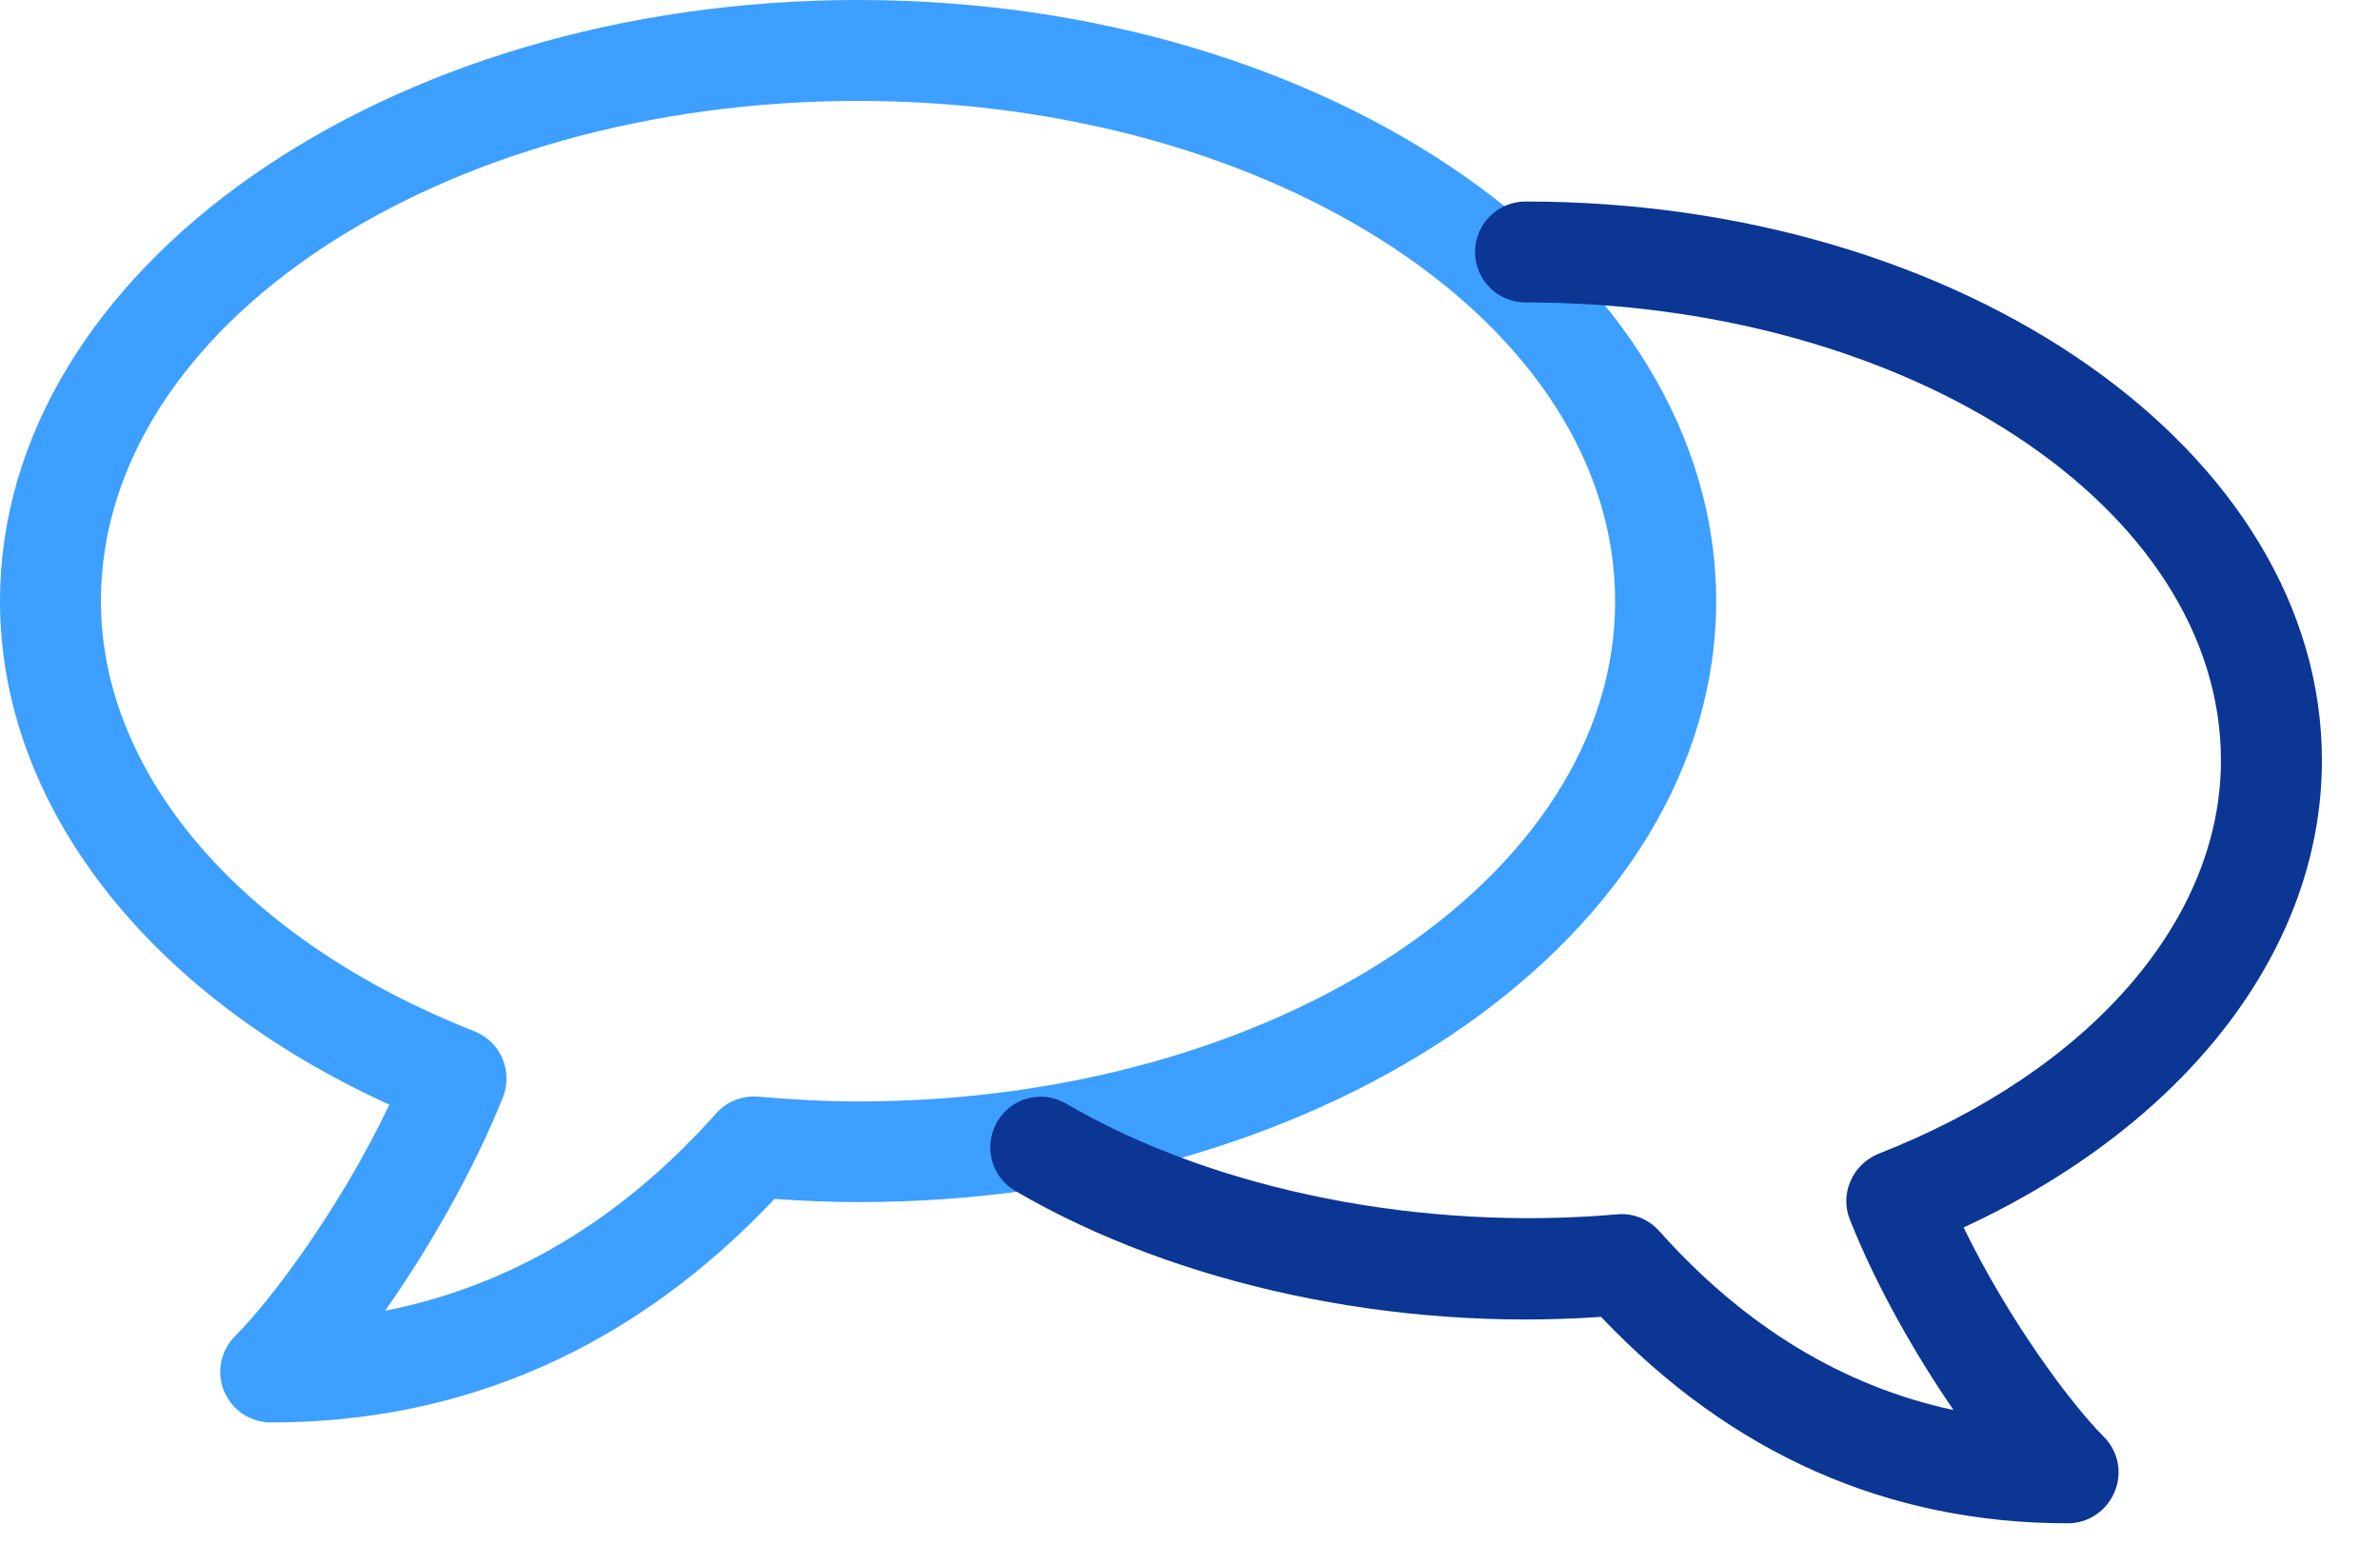
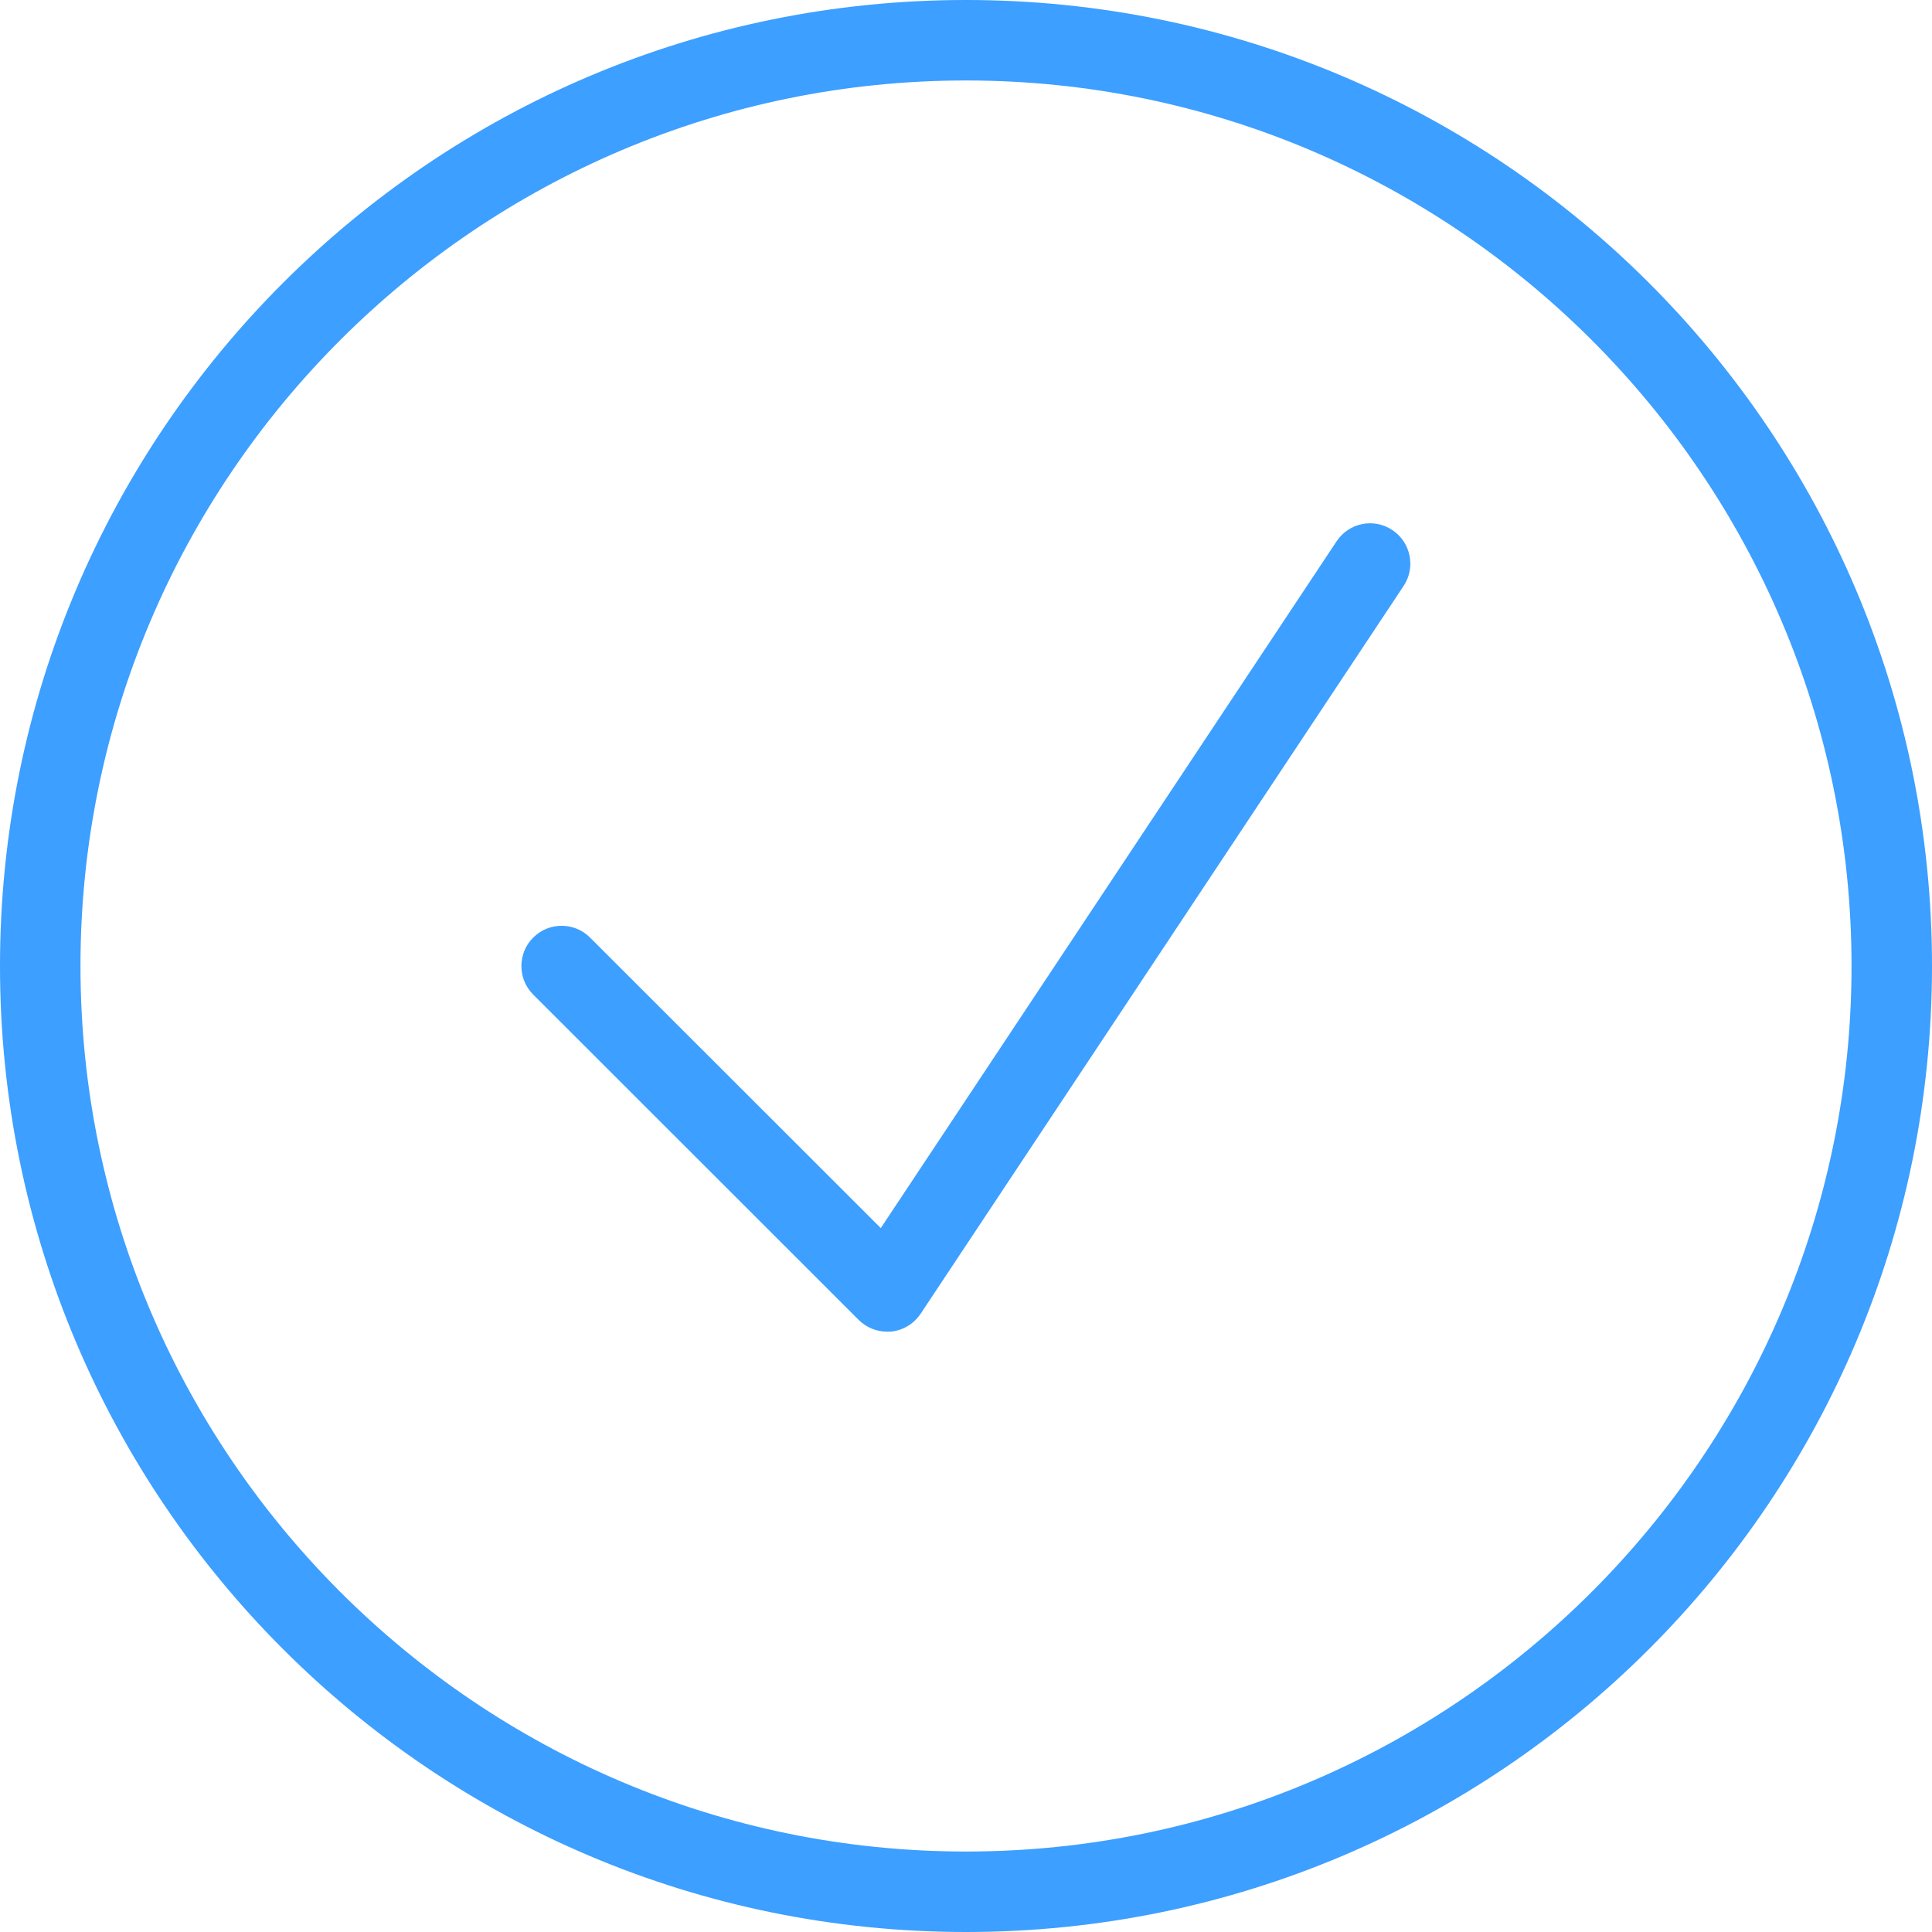
- <svg xmlns="http://www.w3.org/2000/svg" width="37" height="24" viewBox="0 0 37 24" fill="none">
+ <svg xmlns="http://www.w3.org/2000/svg" width="26" height="26" viewBox="0 0 26 26" fill="none">
  <g id="Group">
-     <path id="Vector" d="M4.209 22.116C3.892 22.116 3.606 21.923 3.484 21.629C3.362 21.336 3.429 21 3.654 20.774C4.248 20.178 5.306 18.745 6.053 17.175C2.298 15.465 0 12.518 0 9.346C0 4.193 5.984 0 13.34 0C20.697 0 26.68 4.193 26.68 9.346C26.68 14.498 20.696 18.69 13.34 18.69C12.9 18.69 12.469 18.67 12.042 18.64C9.865 20.945 7.23 22.116 4.209 22.116ZM13.34 1.569C6.849 1.569 1.569 5.058 1.569 9.346C1.569 12.062 3.795 14.625 7.378 16.035C7.572 16.113 7.729 16.264 7.811 16.457C7.893 16.648 7.897 16.866 7.819 17.059C7.353 18.222 6.662 19.417 5.987 20.379C7.93 19.996 9.655 18.972 11.135 17.309C11.298 17.125 11.54 17.031 11.788 17.05C12.296 17.094 12.811 17.125 13.338 17.125C19.829 17.125 25.109 13.636 25.109 9.35C25.11 5.058 19.831 1.569 13.34 1.569Z" fill="#3D9FFF" />
-     <path id="Vector_2" d="M32.148 23.684C29.35 23.684 26.91 22.604 24.89 20.474C21.683 20.7 18.301 19.986 15.784 18.516C15.409 18.298 15.284 17.821 15.502 17.442C15.72 17.064 16.202 16.94 16.575 17.16C18.917 18.525 22.134 19.144 25.141 18.88C25.381 18.855 25.631 18.955 25.794 19.139C27.115 20.619 28.647 21.553 30.37 21.923C29.772 21.052 29.169 19.996 28.76 18.966C28.681 18.773 28.684 18.555 28.768 18.364C28.849 18.172 29.006 18.02 29.199 17.94C32.486 16.654 34.527 14.308 34.527 11.824C34.527 7.897 29.678 4.702 23.716 4.702C23.283 4.702 22.931 4.349 22.931 3.917C22.931 3.486 23.283 3.133 23.716 3.133C30.543 3.133 36.097 7.028 36.097 11.824C36.097 14.762 33.981 17.486 30.527 19.084C31.213 20.5 32.181 21.813 32.705 22.337C32.931 22.563 32.999 22.896 32.875 23.193C32.752 23.488 32.468 23.684 32.148 23.684Z" fill="#0B3694" />
+     <g id="Group_2">
+       <path id="Vector" d="M13 1.083C19.569 1.083 24.917 6.43 24.917 13C24.917 19.569 19.569 24.917 13 24.917C6.43 24.917 1.083 19.569 1.083 13C1.083 6.43 6.43 1.083 13 1.083ZM13 0C5.821 0 0 5.821 0 13C0 20.179 5.821 26 13 26C20.179 26 26 20.179 26 13C26 5.821 20.179 0 13 0Z" fill="#3D9FFF" />
+       <path id="Vector_2" d="M11.938 17.921C11.796 17.921 11.658 17.864 11.555 17.762L7.175 13.384C6.964 13.172 6.964 12.829 7.175 12.618C7.386 12.406 7.73 12.406 7.941 12.618L11.853 16.527L17.987 7.285C18.151 7.036 18.488 6.966 18.737 7.133C18.986 7.298 19.055 7.635 18.89 7.884L12.39 17.679C12.3 17.814 12.155 17.903 11.992 17.92C11.975 17.919 11.957 17.921 11.938 17.921Z" fill="#3D9FFF" />
+     </g>
  </g>
</svg>
